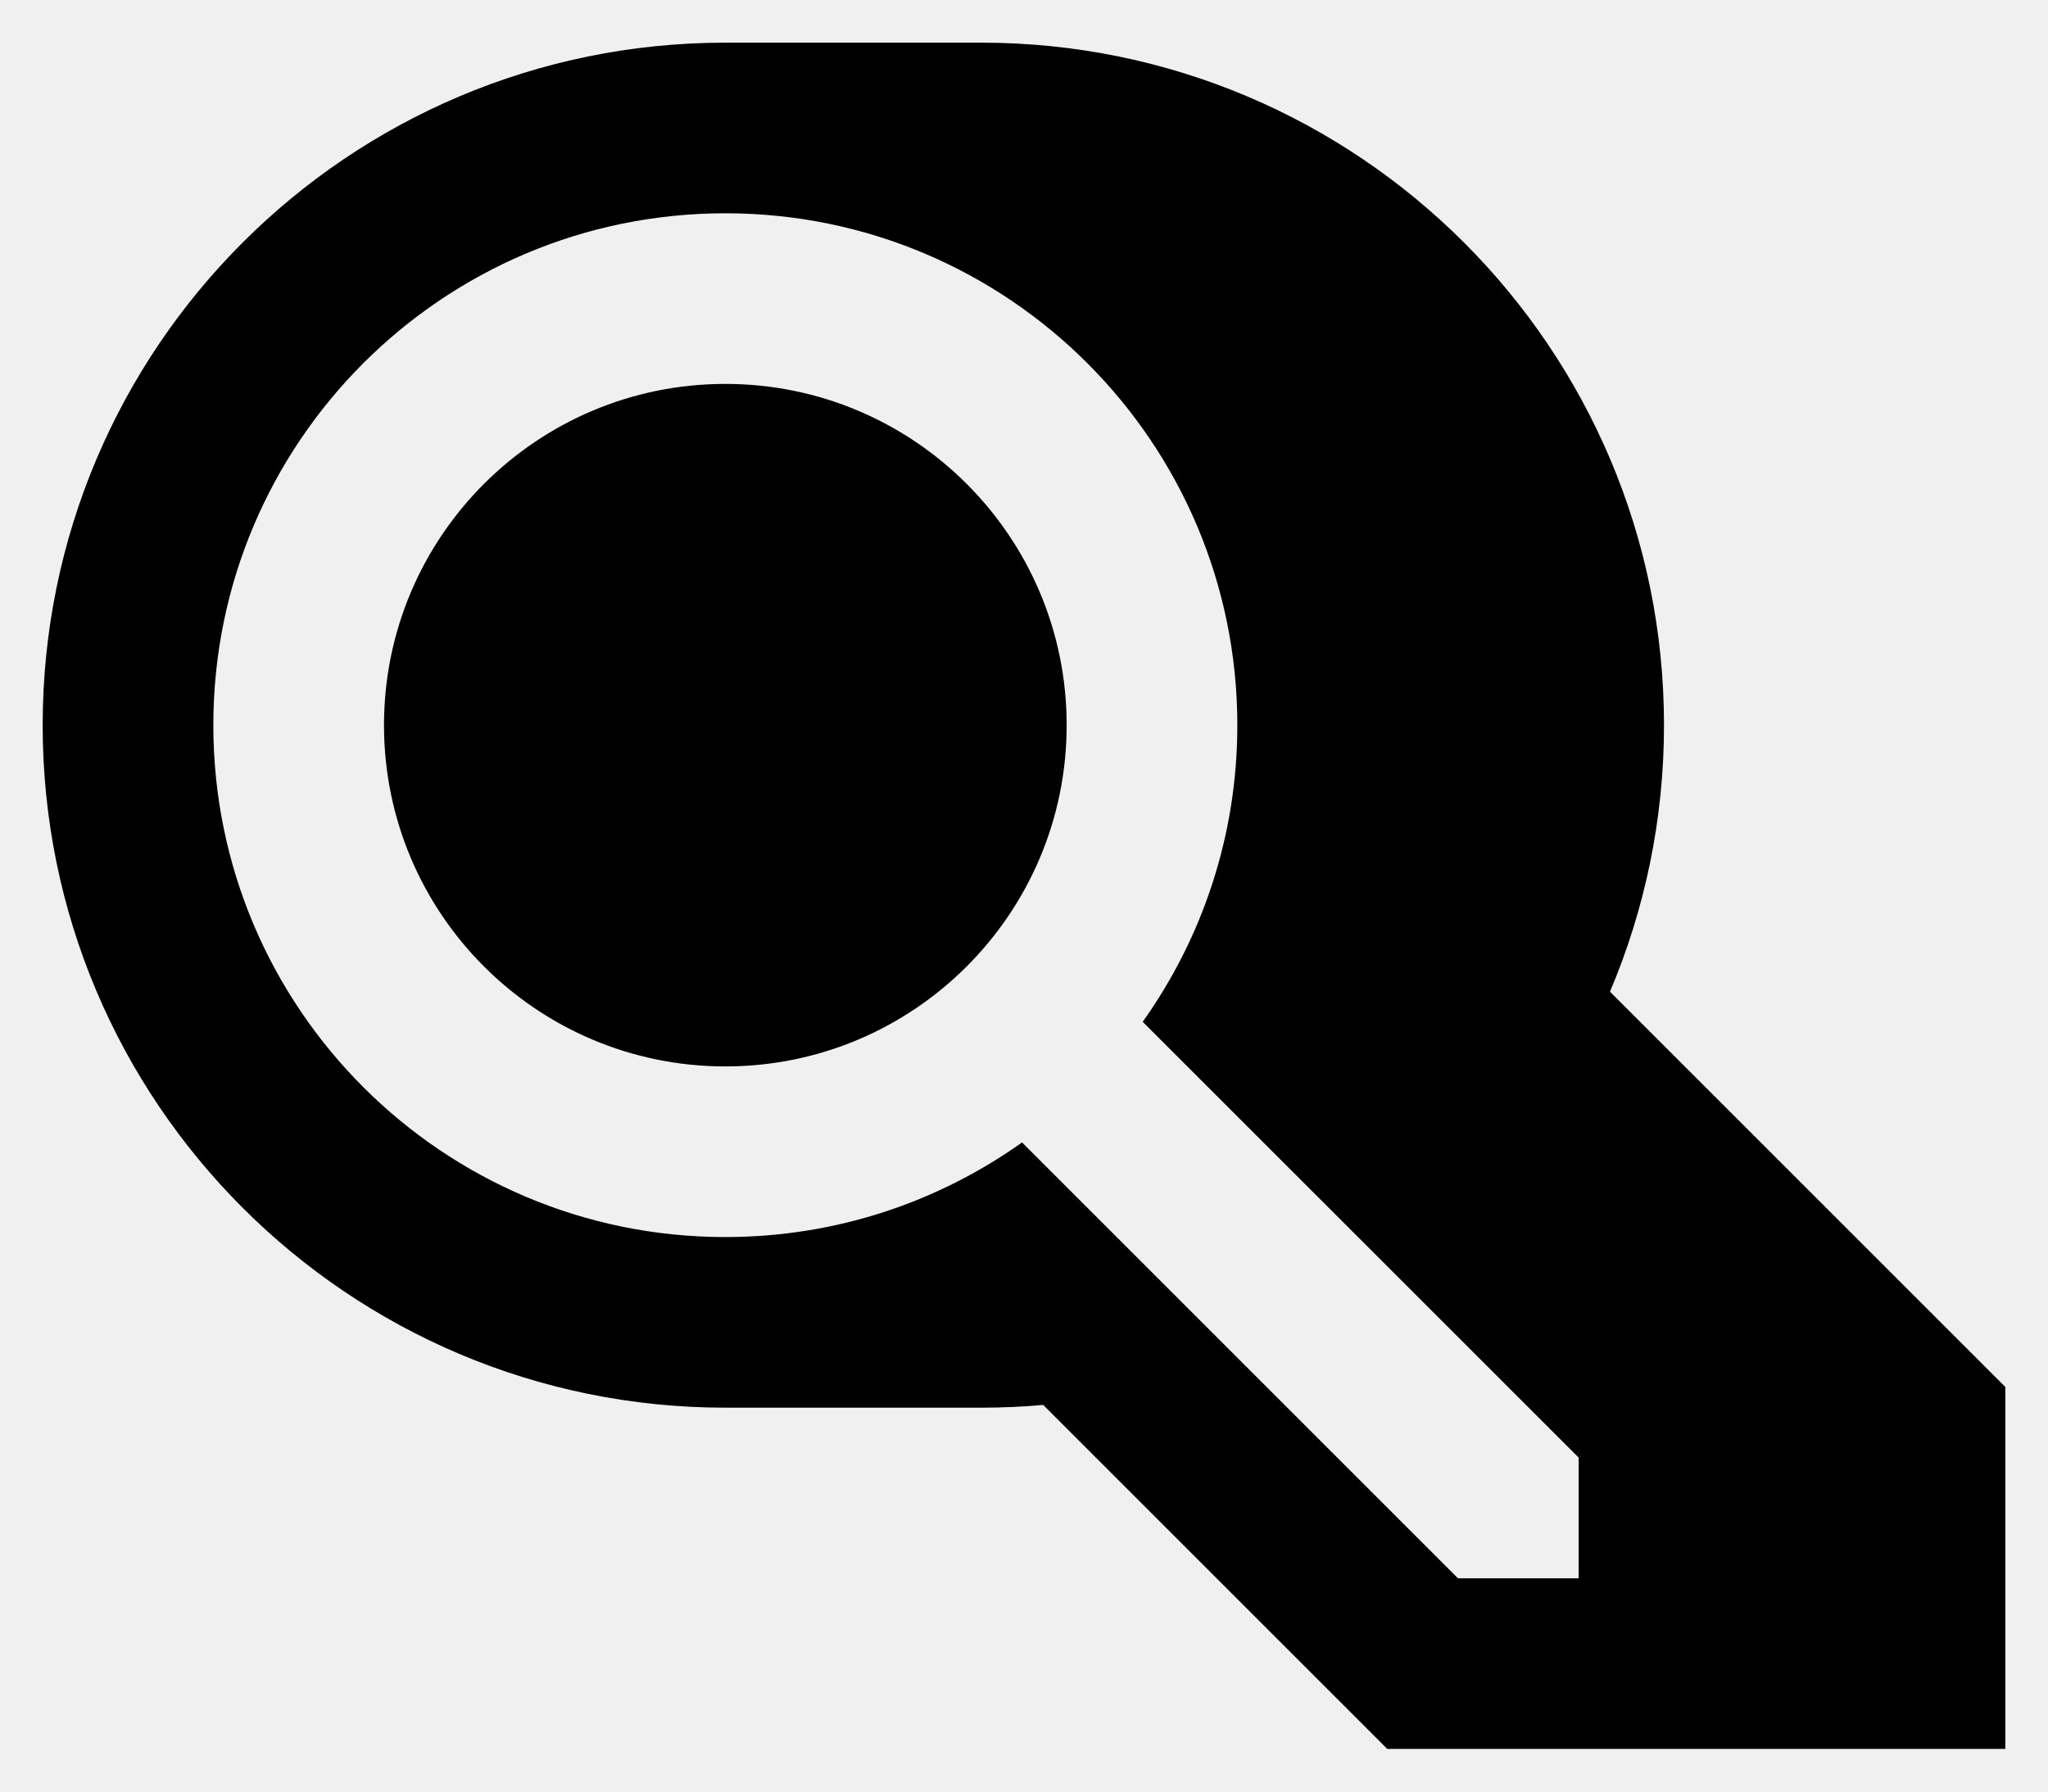
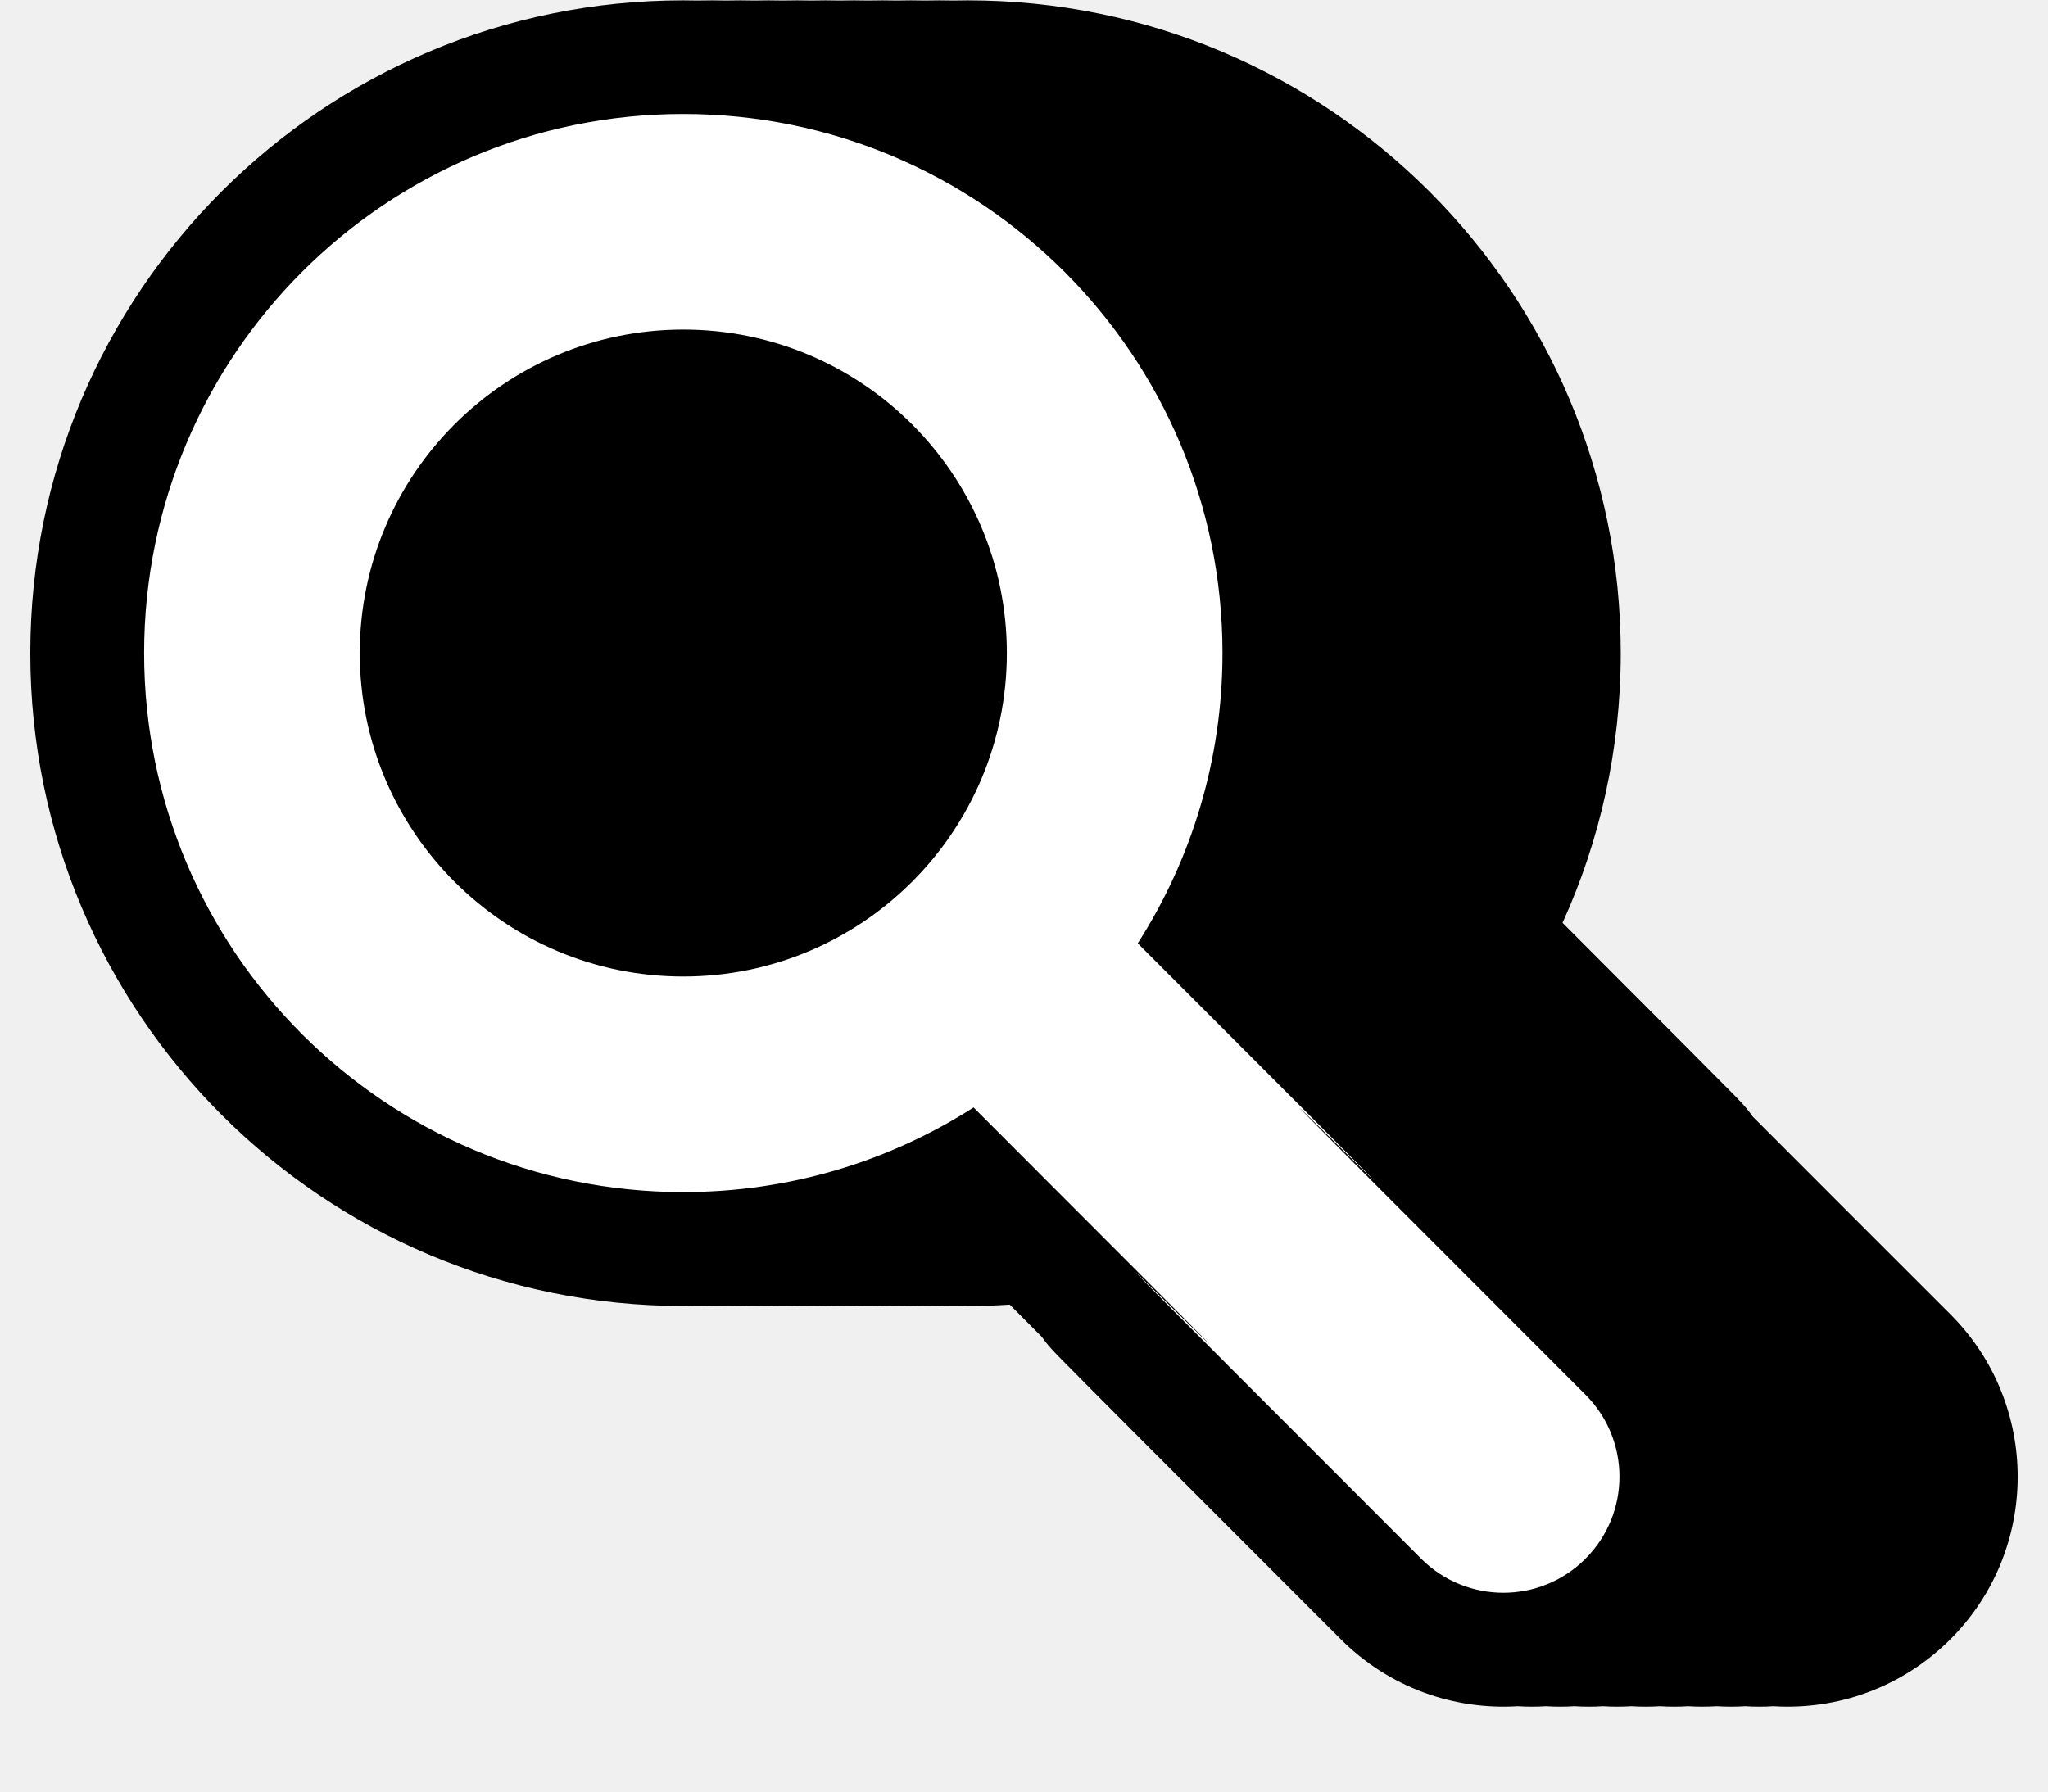
<svg xmlns="http://www.w3.org/2000/svg" width="24" height="21" viewBox="0 0 24 21" fill="none">
-   <path fill-rule="evenodd" clip-rule="evenodd" d="M16.257 20.5L12.225 16.468C11.986 16.489 11.744 16.5 11.5 16.5H8.5C4.082 16.5 0.5 12.918 0.5 8.5C0.5 4.082 4.082 0.5 8.5 0.5H11.5C15.918 0.5 19.5 4.082 19.5 8.5C19.5 9.607 19.274 10.663 18.867 11.624L23.5 16.257V20.5H16.257ZM14.5 8.5C14.5 9.796 14.089 10.996 13.391 11.977L18.5 17.085V18.5H17.086L11.977 13.391C10.996 14.089 9.796 14.5 8.5 14.5C5.186 14.5 2.5 11.814 2.5 8.5C2.5 5.187 5.186 2.5 8.5 2.5C11.814 2.5 14.5 5.187 14.5 8.5ZM8.5 12.5C10.709 12.5 12.5 10.709 12.5 8.5C12.5 6.291 10.709 4.5 8.5 4.5C6.291 4.5 4.5 6.291 4.5 8.5C4.5 10.709 6.291 12.5 8.5 12.5Z" fill="black" />
+   <path d="M11.008 0.004C11.063 0.004 11.119 0.005 11.174 0.006C11.229 0.005 11.285 0.004 11.341 0.004C15.567 0.004 18.993 3.43 18.993 7.656C18.993 8.782 18.749 9.853 18.311 10.817C19.557 12.065 20.12 12.63 20.313 12.826C20.341 12.855 20.365 12.879 20.383 12.899C20.391 12.907 20.405 12.921 20.419 12.937L20.419 12.937C20.424 12.943 20.444 12.964 20.466 12.99L20.466 12.991C20.473 13 20.503 13.035 20.537 13.085C21.051 13.6 21.797 14.347 22.856 15.405C23.908 16.457 23.908 18.163 22.856 19.215C22.287 19.783 21.528 20.045 20.784 19.999C20.673 20.006 20.562 20.006 20.451 19.999C20.34 20.006 20.229 20.006 20.117 19.999C20.006 20.006 19.895 20.006 19.784 19.999C19.673 20.006 19.562 20.006 19.451 19.999C19.34 20.006 19.229 20.006 19.117 19.999C19.006 20.006 18.895 20.006 18.784 19.999C18.673 20.006 18.562 20.006 18.451 19.999C18.34 20.006 18.229 20.006 18.117 19.999C18.006 20.006 17.895 20.006 17.784 19.999C17.04 20.045 16.281 19.783 15.713 19.215C13.65 17.153 12.767 16.266 12.475 15.97L12.462 15.957C12.414 15.909 12.341 15.834 12.299 15.785C12.292 15.777 12.271 15.753 12.247 15.722C12.24 15.712 12.227 15.694 12.21 15.671C12.096 15.556 11.971 15.431 11.833 15.292C11.67 15.303 11.506 15.308 11.341 15.308C11.285 15.308 11.229 15.307 11.174 15.306C11.119 15.307 11.063 15.308 11.008 15.308C10.952 15.308 10.896 15.307 10.841 15.306C10.785 15.307 10.73 15.308 10.674 15.308C10.618 15.308 10.563 15.307 10.507 15.306C10.452 15.307 10.396 15.308 10.341 15.308C10.285 15.308 10.229 15.307 10.174 15.306C10.119 15.307 10.063 15.308 10.008 15.308C9.952 15.308 9.896 15.307 9.841 15.306C9.785 15.307 9.73 15.308 9.674 15.308C9.618 15.308 9.563 15.307 9.507 15.306C9.452 15.307 9.396 15.308 9.341 15.308C9.285 15.308 9.229 15.307 9.174 15.306C9.119 15.307 9.063 15.308 9.007 15.308C8.952 15.308 8.896 15.307 8.841 15.306C8.785 15.307 8.73 15.308 8.674 15.308C8.618 15.308 8.563 15.307 8.507 15.306C8.452 15.307 8.396 15.308 8.341 15.308C8.285 15.308 8.229 15.307 8.174 15.306C8.119 15.307 8.063 15.308 8.007 15.308C3.781 15.308 0.355 11.882 0.355 7.656C0.355 3.43 3.781 0.004 8.007 0.004C8.063 0.004 8.119 0.005 8.174 0.006C8.23 0.005 8.285 0.004 8.341 0.004C8.396 0.004 8.452 0.005 8.507 0.006C8.563 0.005 8.618 0.004 8.674 0.004C8.73 0.004 8.785 0.005 8.841 0.006C8.896 0.005 8.952 0.004 9.007 0.004C9.063 0.004 9.119 0.005 9.174 0.006C9.23 0.005 9.285 0.004 9.341 0.004C9.396 0.004 9.452 0.005 9.507 0.006C9.563 0.005 9.618 0.004 9.674 0.004C9.73 0.004 9.785 0.005 9.841 0.006C9.896 0.005 9.952 0.004 10.008 0.004C10.063 0.004 10.119 0.005 10.174 0.006C10.229 0.005 10.285 0.004 10.341 0.004C10.396 0.004 10.452 0.005 10.508 0.006C10.563 0.005 10.618 0.004 10.674 0.004C10.73 0.004 10.785 0.005 10.841 0.006C10.896 0.005 10.952 0.004 11.008 0.004Z" fill="black" />
+   <path fill-rule="evenodd" clip-rule="evenodd" d="M13.333 11.057C13.962 10.075 14.326 8.907 14.326 7.655C14.326 4.165 11.497 1.336 8.007 1.336C4.518 1.336 1.689 4.165 1.689 7.655C1.689 11.144 4.518 13.973 8.007 13.973C9.26 13.973 10.427 13.609 11.409 12.981C14.902 16.475 14.323 15.906 13.745 15.338C13.136 14.741 12.528 14.143 16.655 18.271C17.187 18.802 18.048 18.802 18.579 18.271C19.111 17.739 19.111 16.878 18.579 16.347C14.451 12.219 15.06 12.817 15.669 13.414C16.247 13.983 16.826 14.551 13.333 11.057ZM8.007 11.446C5.914 11.446 4.216 9.748 4.216 7.655C4.216 5.561 5.914 3.863 8.007 3.863C10.101 3.863 11.799 5.561 11.799 7.655C11.799 9.748 10.101 11.446 8.007 11.446Z" fill="white" />
</svg>
